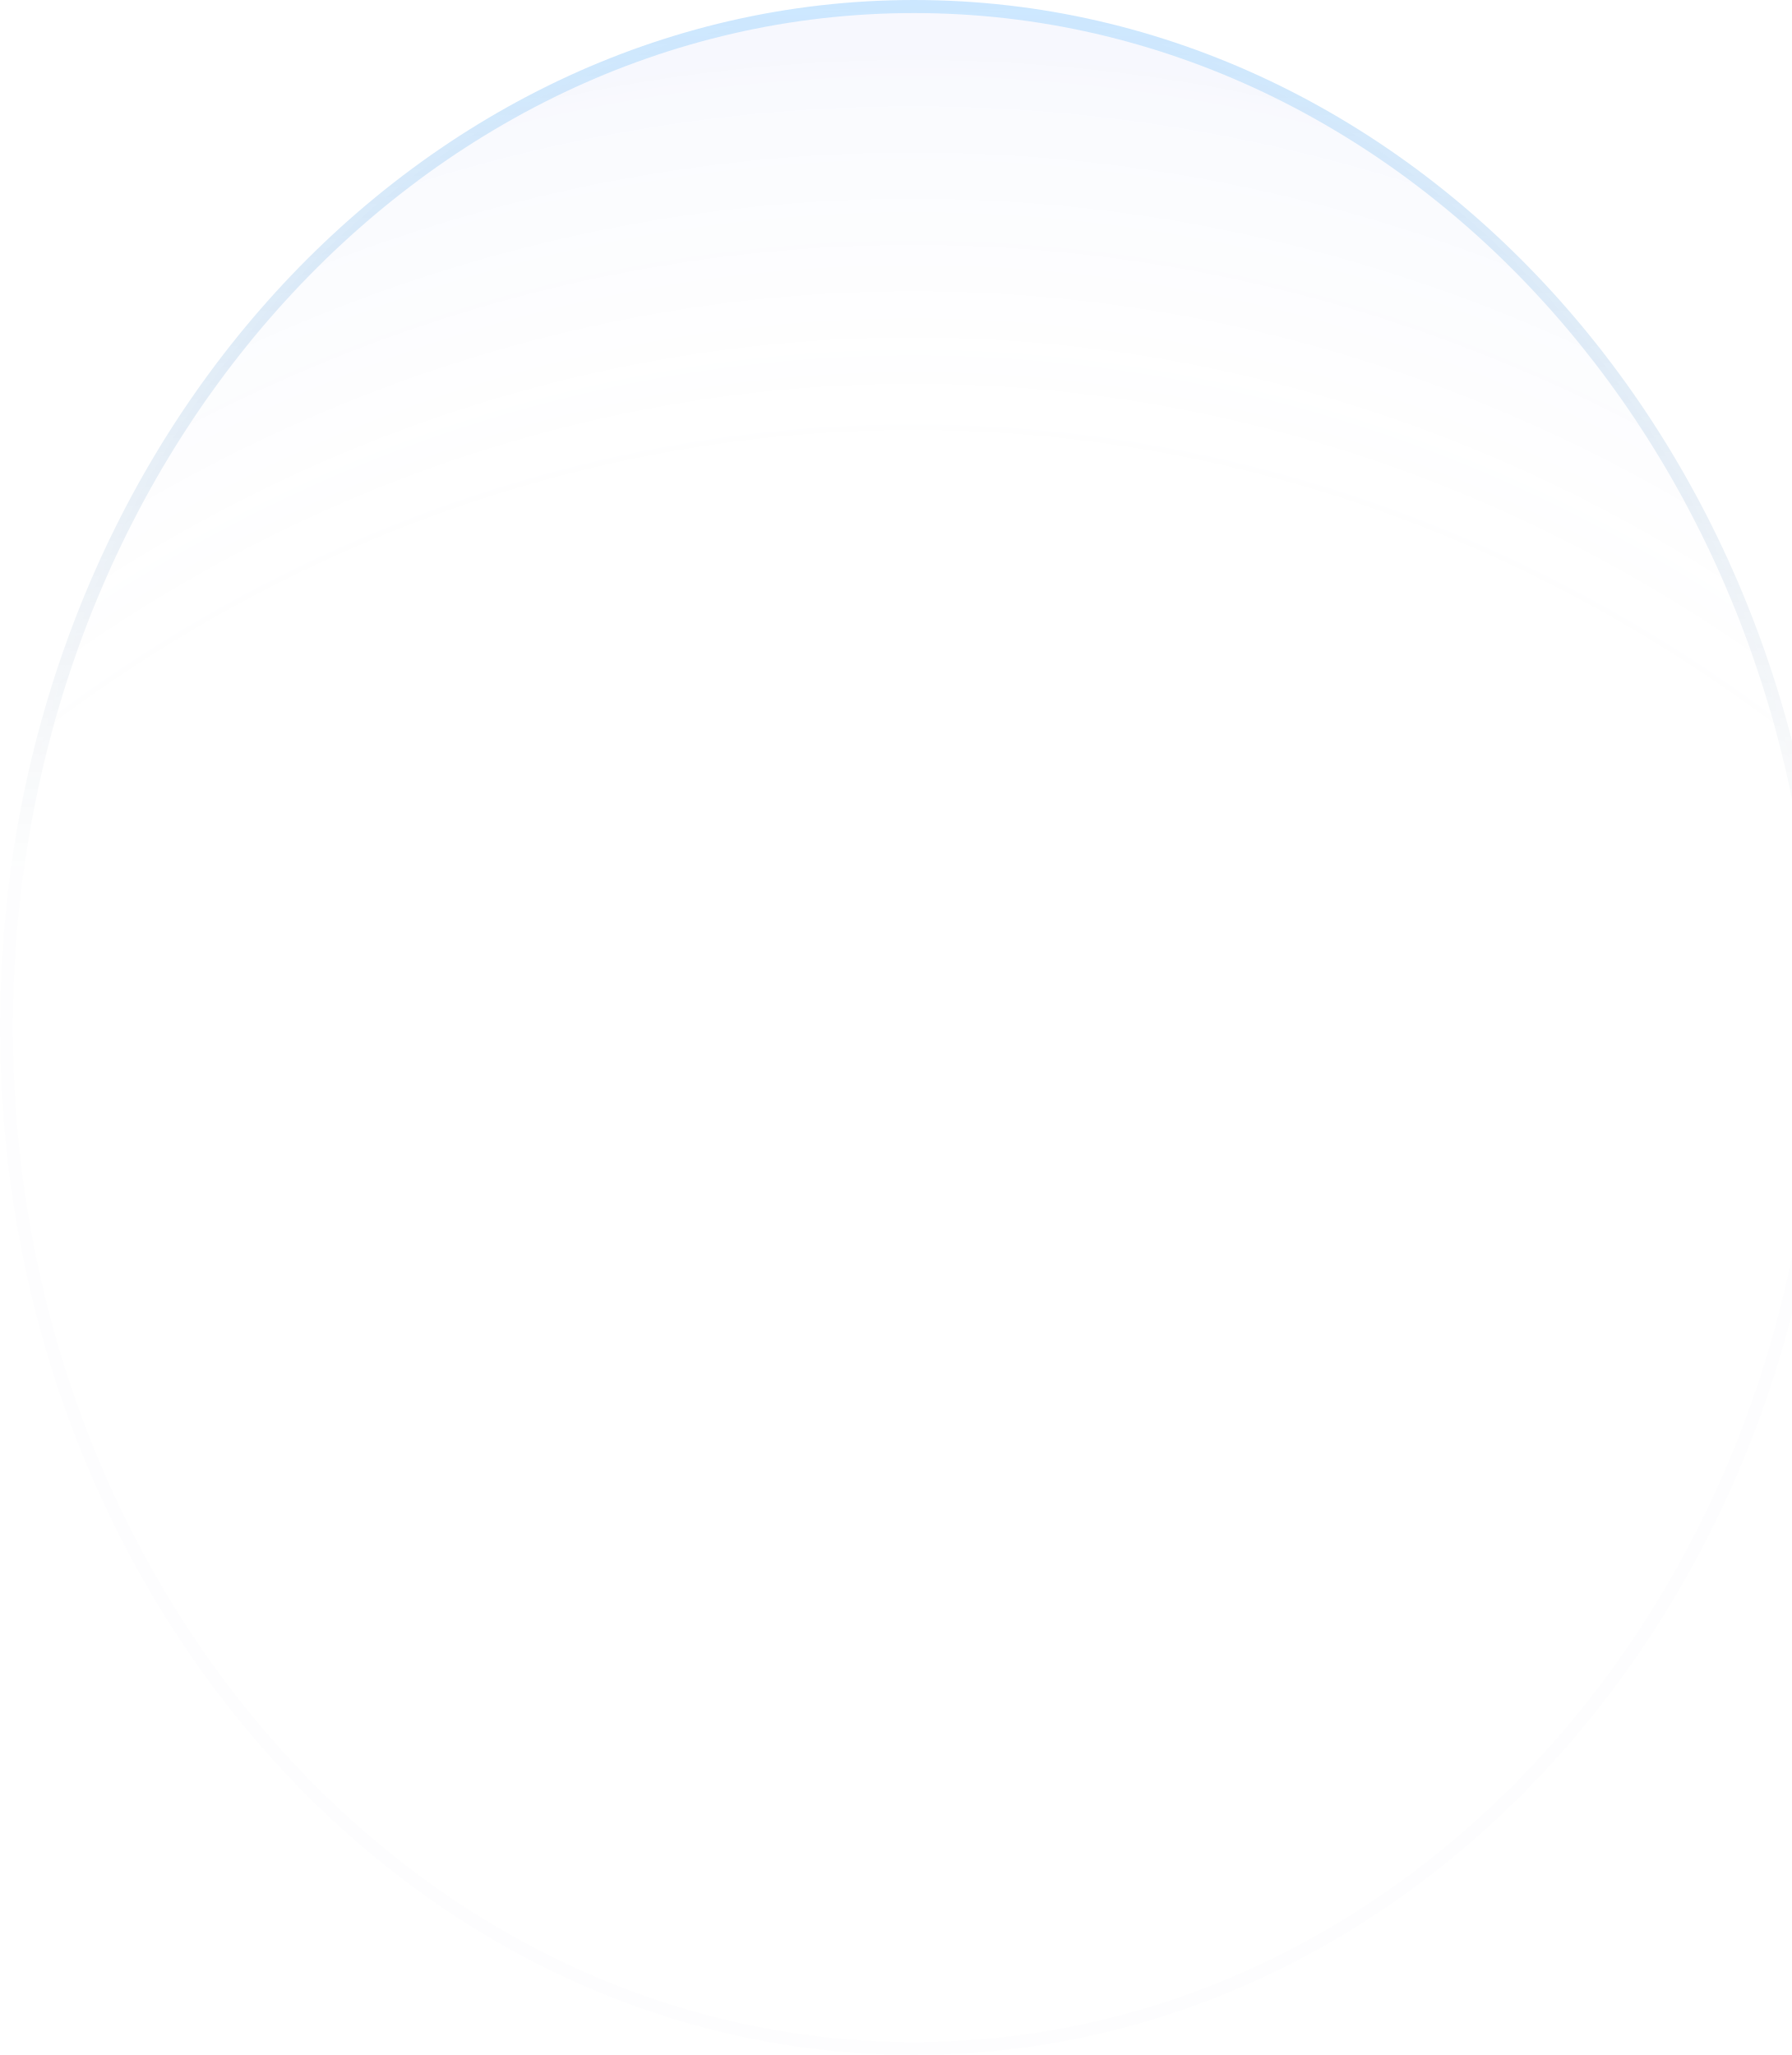
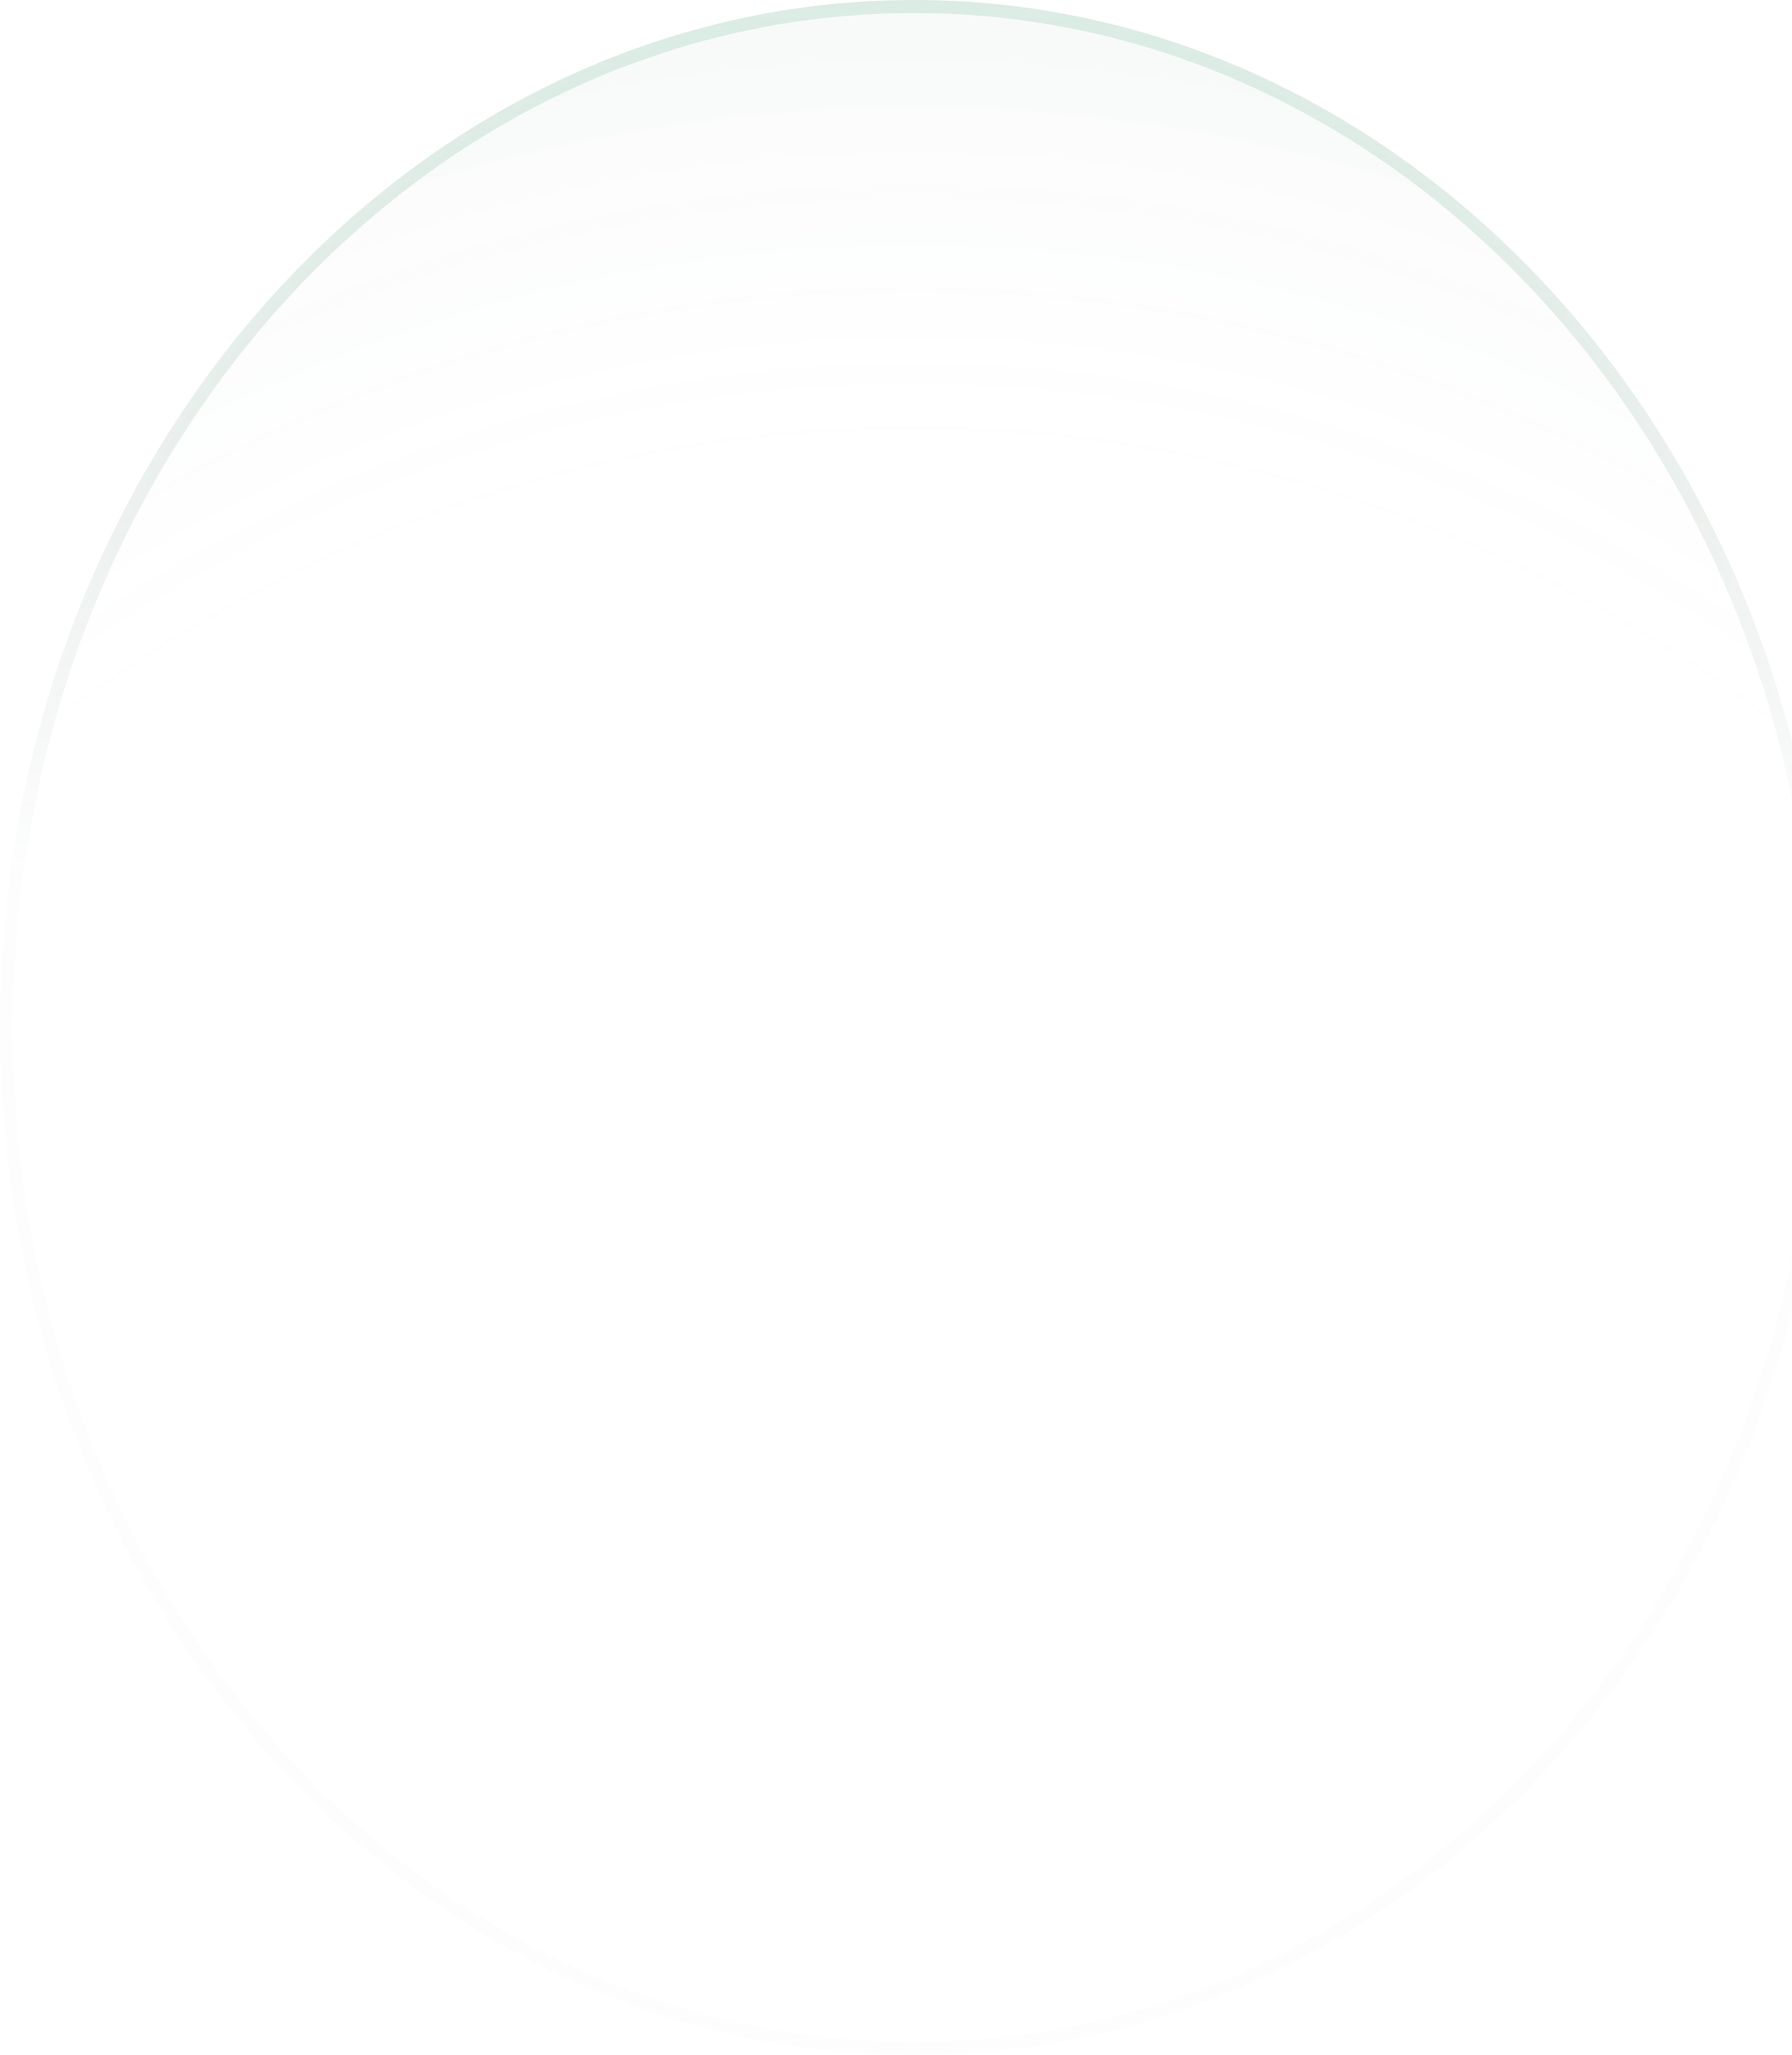
<svg xmlns="http://www.w3.org/2000/svg" width="1373" height="1575" viewBox="0 0 1373 1575" fill="none">
  <path opacity="0.2" d="M1396 787.5C1396 1220.23 1084.08 1570 700.5 1570C316.92 1570 5 1220.23 5 787.5C5 354.771 316.92 5 700.5 5C1084.08 5 1396 354.771 1396 787.5Z" fill="url(#paint0_radial_7_1819)" stroke="url(#paint1_linear_7_1819)" stroke-width="10" />
  <defs>
    <radialGradient id="paint0_radial_7_1819" cx="0" cy="0" r="1" gradientUnits="userSpaceOnUse" gradientTransform="translate(700 1659.5) rotate(-90) scale(1659.5 1476.16)">
      <stop offset="0.792" stop-color="#D9D9D9" stop-opacity="0" />
-       <stop offset="1" stop-color="#1234DF" stop-opacity="0.19" />
+       <stop offset="1" stop-color="#2E6F52" stop-opacity="0.19" />
    </radialGradient>
    <linearGradient id="paint1_linear_7_1819" x1="700.5" y1="0" x2="700.5" y2="1575" gradientUnits="userSpaceOnUse">
-       <stop stop-color="#0088FF" />
-       <stop offset="0.427" stop-color="#143963" stop-opacity="0.03" />
+       <stop stop-color="#48A377" />
+       <stop offset="0.427" stop-color="#14392A" stop-opacity="0.03" />
    </linearGradient>
  </defs>
</svg>
